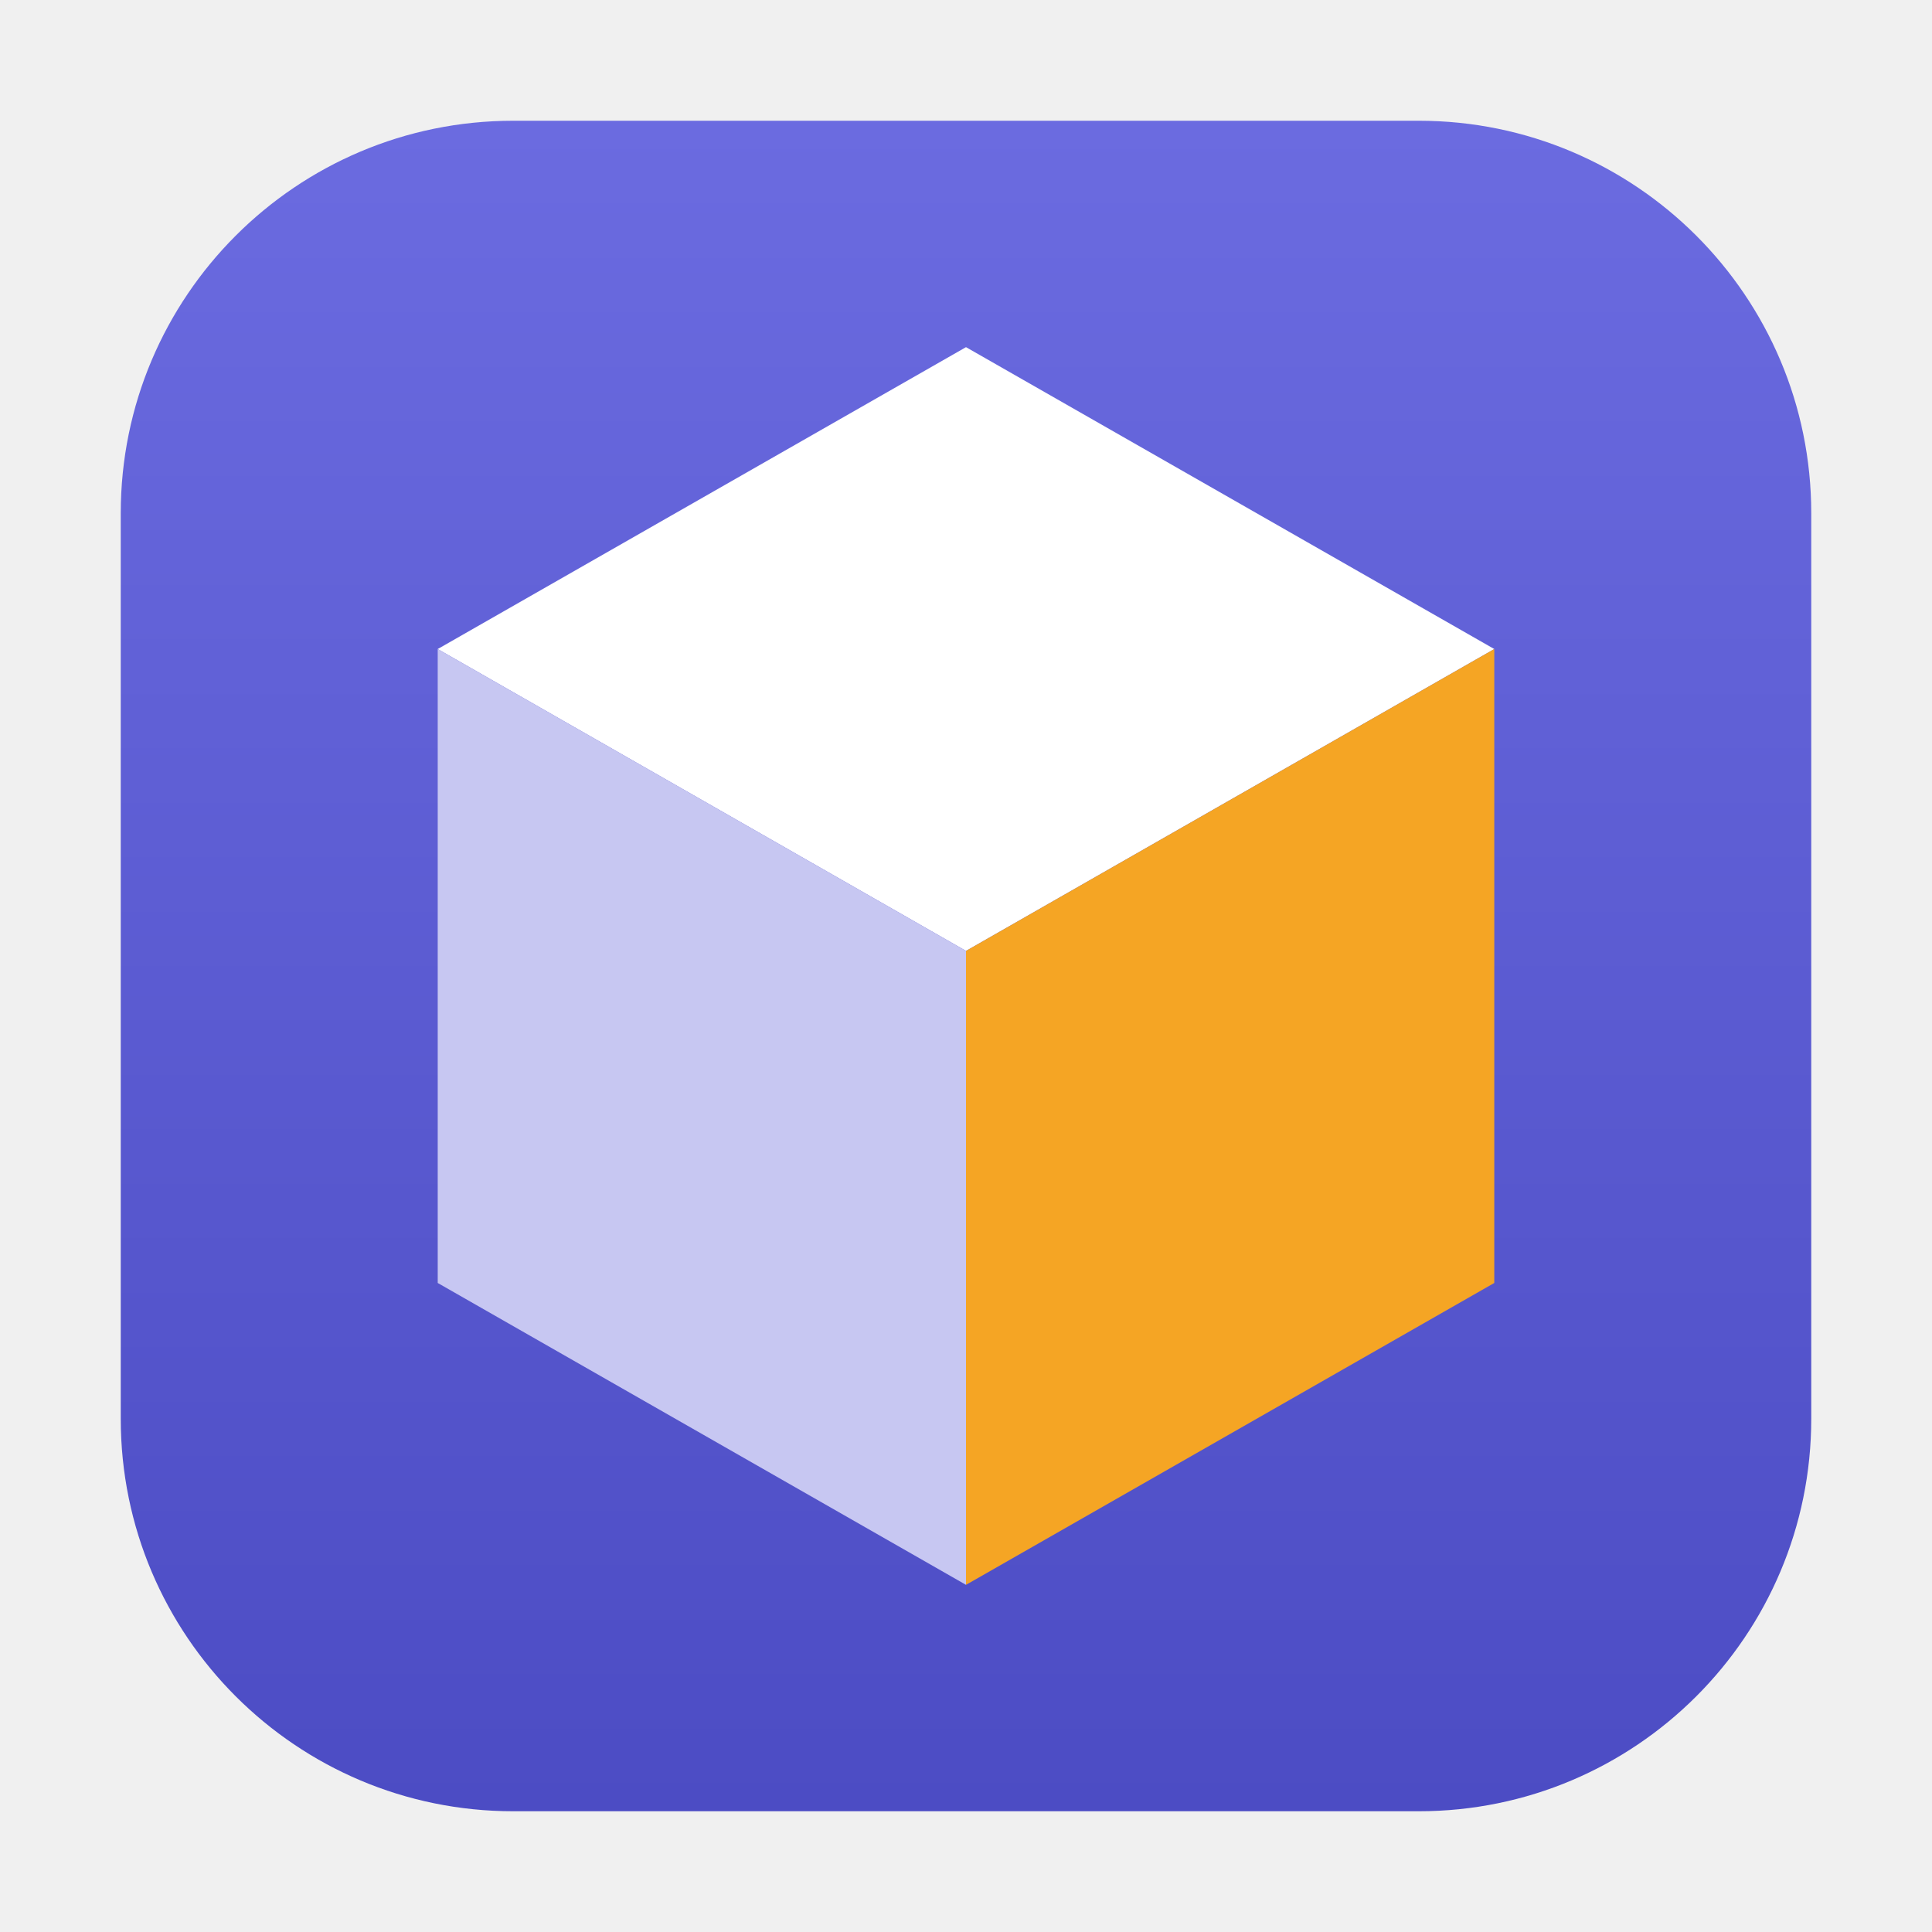
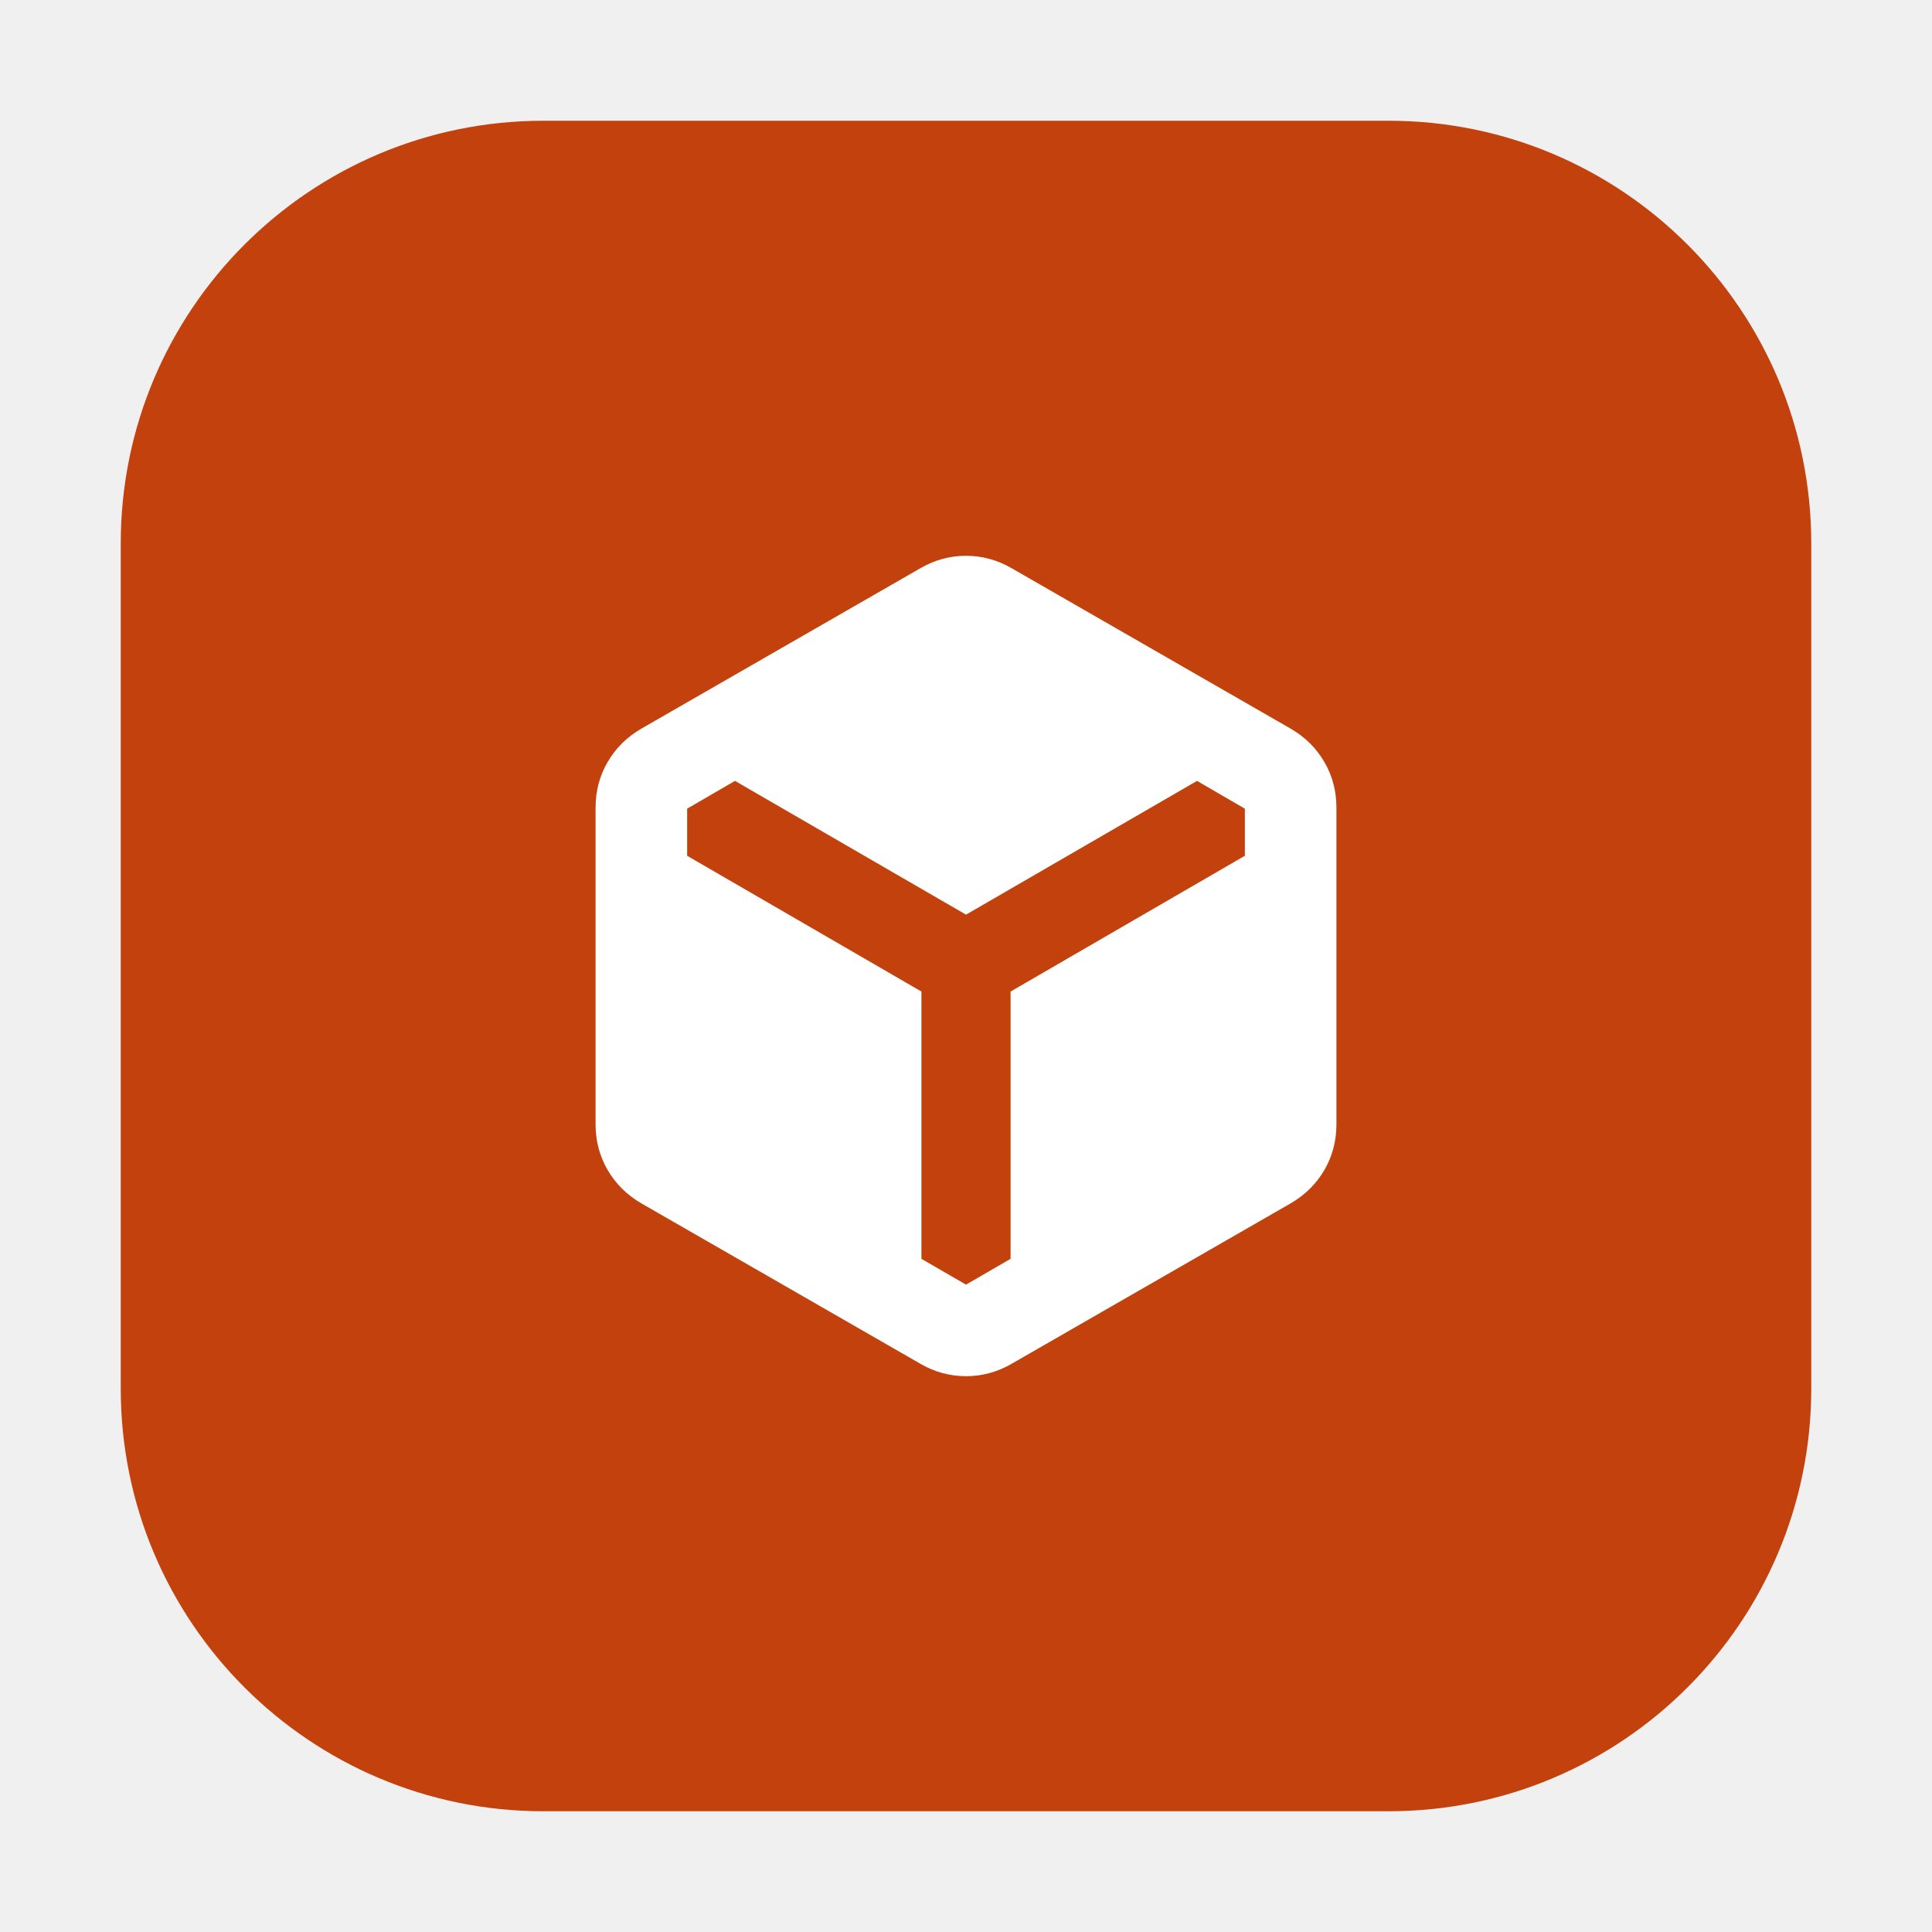
- <svg xmlns="http://www.w3.org/2000/svg" viewBox="0 0 256 256">
-   <defs>
-     <linearGradient id="bg" x1="0" y1="0" x2="0" y2="1">
-       <stop offset="0" stop-color="#6b6be0" />
-       <stop offset="1" stop-color="#4c4cc4" />
-     </linearGradient>
-   </defs>
-   <rect x="16" y="16" width="224" height="224" rx="52" fill="url(#bg)" />
-   <path d="M128 46L198 86L128 126L58 86Z" fill="#ffffff" />
-   <path d="M58 86L128 126V210L58 170Z" fill="#c7c7f2" />
-   <path d="M198 86V170L128 210V126Z" fill="#f5a524" />
+ <svg xmlns="http://www.w3.org/2000/svg" viewBox="0 0 128 128">
+   <rect x="8" y="8" width="112" height="112" rx="28" fill="#C2410C" />
+   <path fill="#FFFFFF" transform="translate(32 96) scale(0.066667)" d="M434.5-84.78 157.37-244.11q-21.39-12.43-33.45-33.06-12.05-20.63-12.05-45.5v-314.66q0-24.87 12.05-45.5 12.06-20.63 33.45-33.06L434.5-875.22q21.39-12.43 45.5-12.43t45.5 12.43l277.13 159.33q21.39 12.43 33.45 33.06 12.05 20.63 12.05 45.5v314.66q0 24.87-12.05 45.5-12.06 20.63-33.45 33.06L525.5-84.78Q504.11-72.35 480-72.35t-45.5-12.43Zm1.2-369.83v265.63l44.3 25.63 44.3-25.63v-265.63l232.83-134.93v-46.79l-47.54-27.63L480-531.02 250.41-663.96l-47.54 27.63v46.79L435.7-454.61Z" />
</svg>
